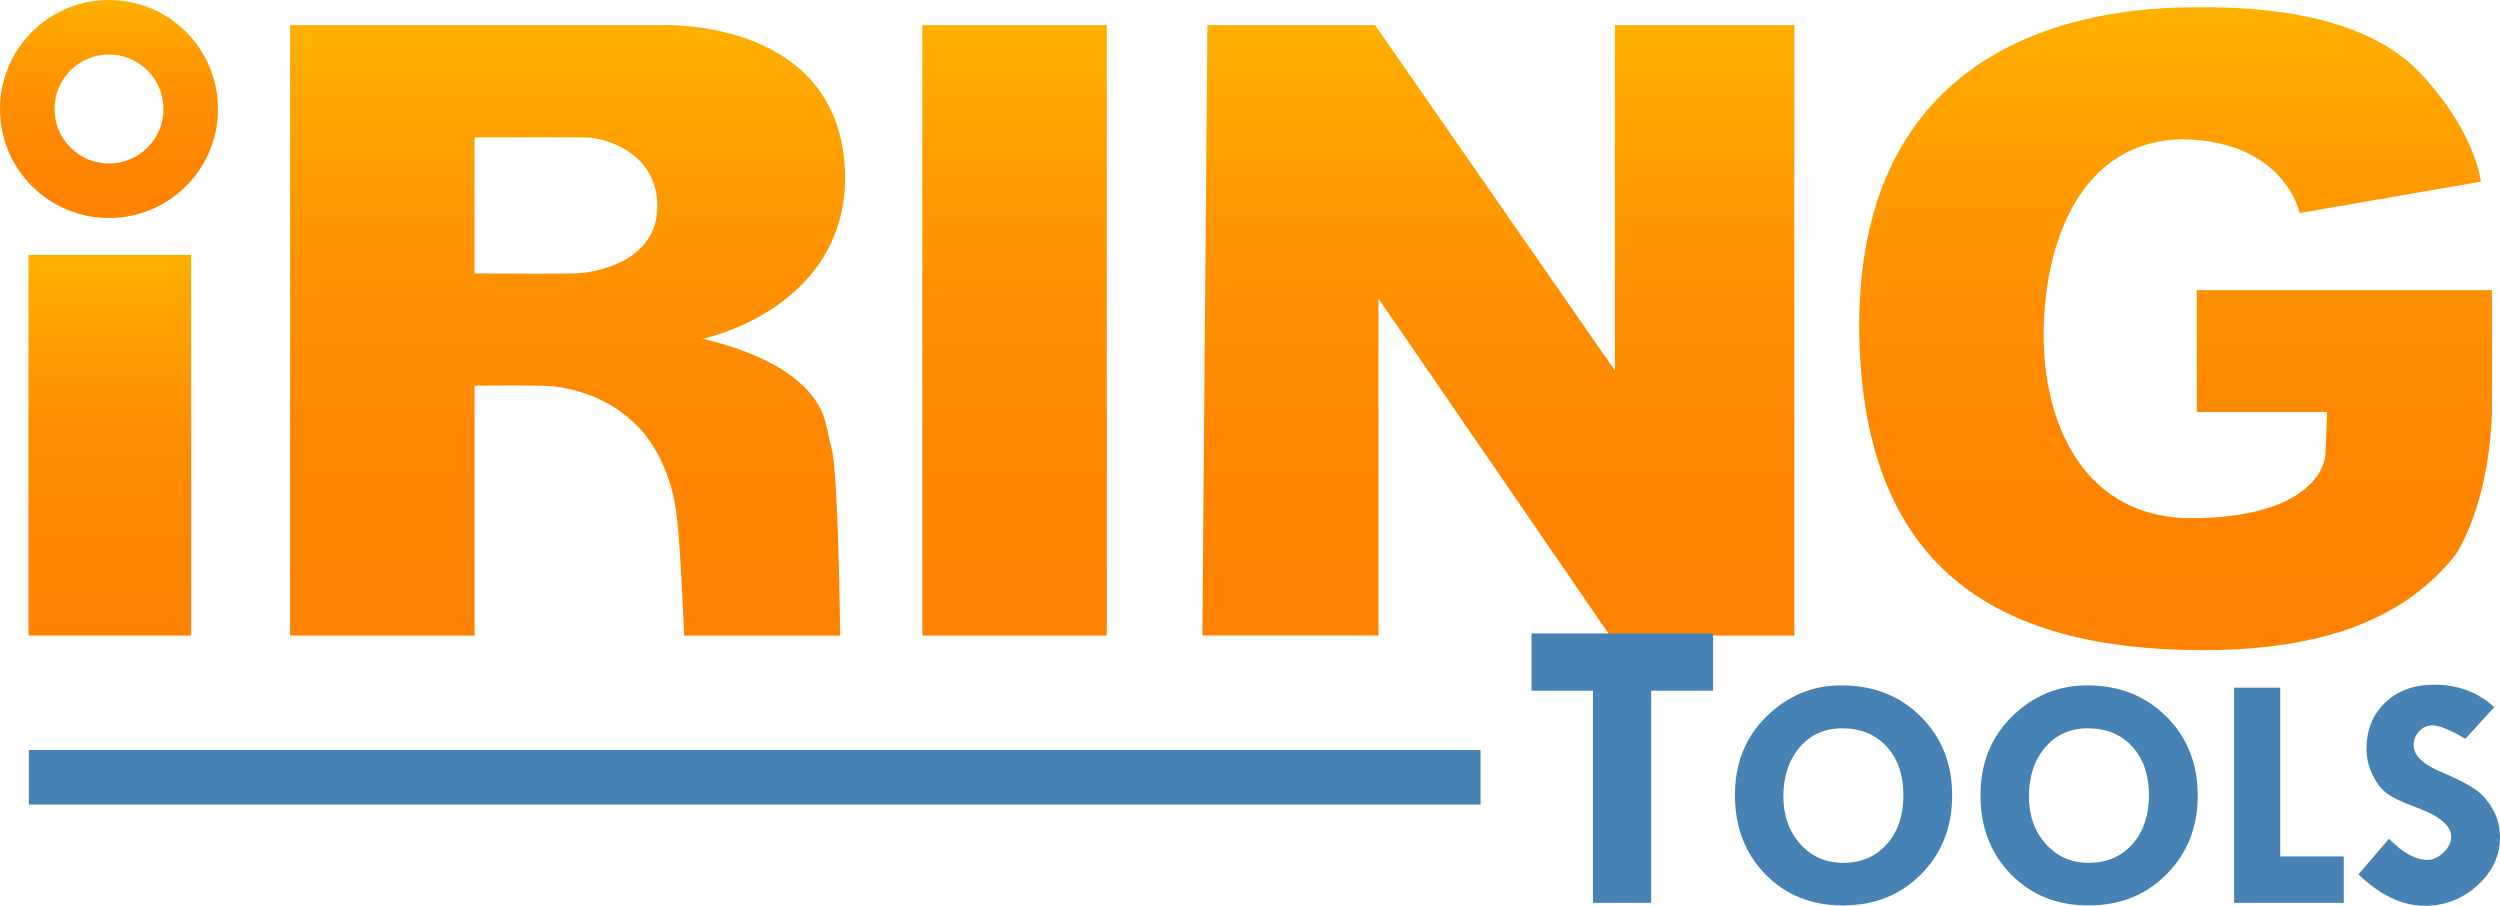
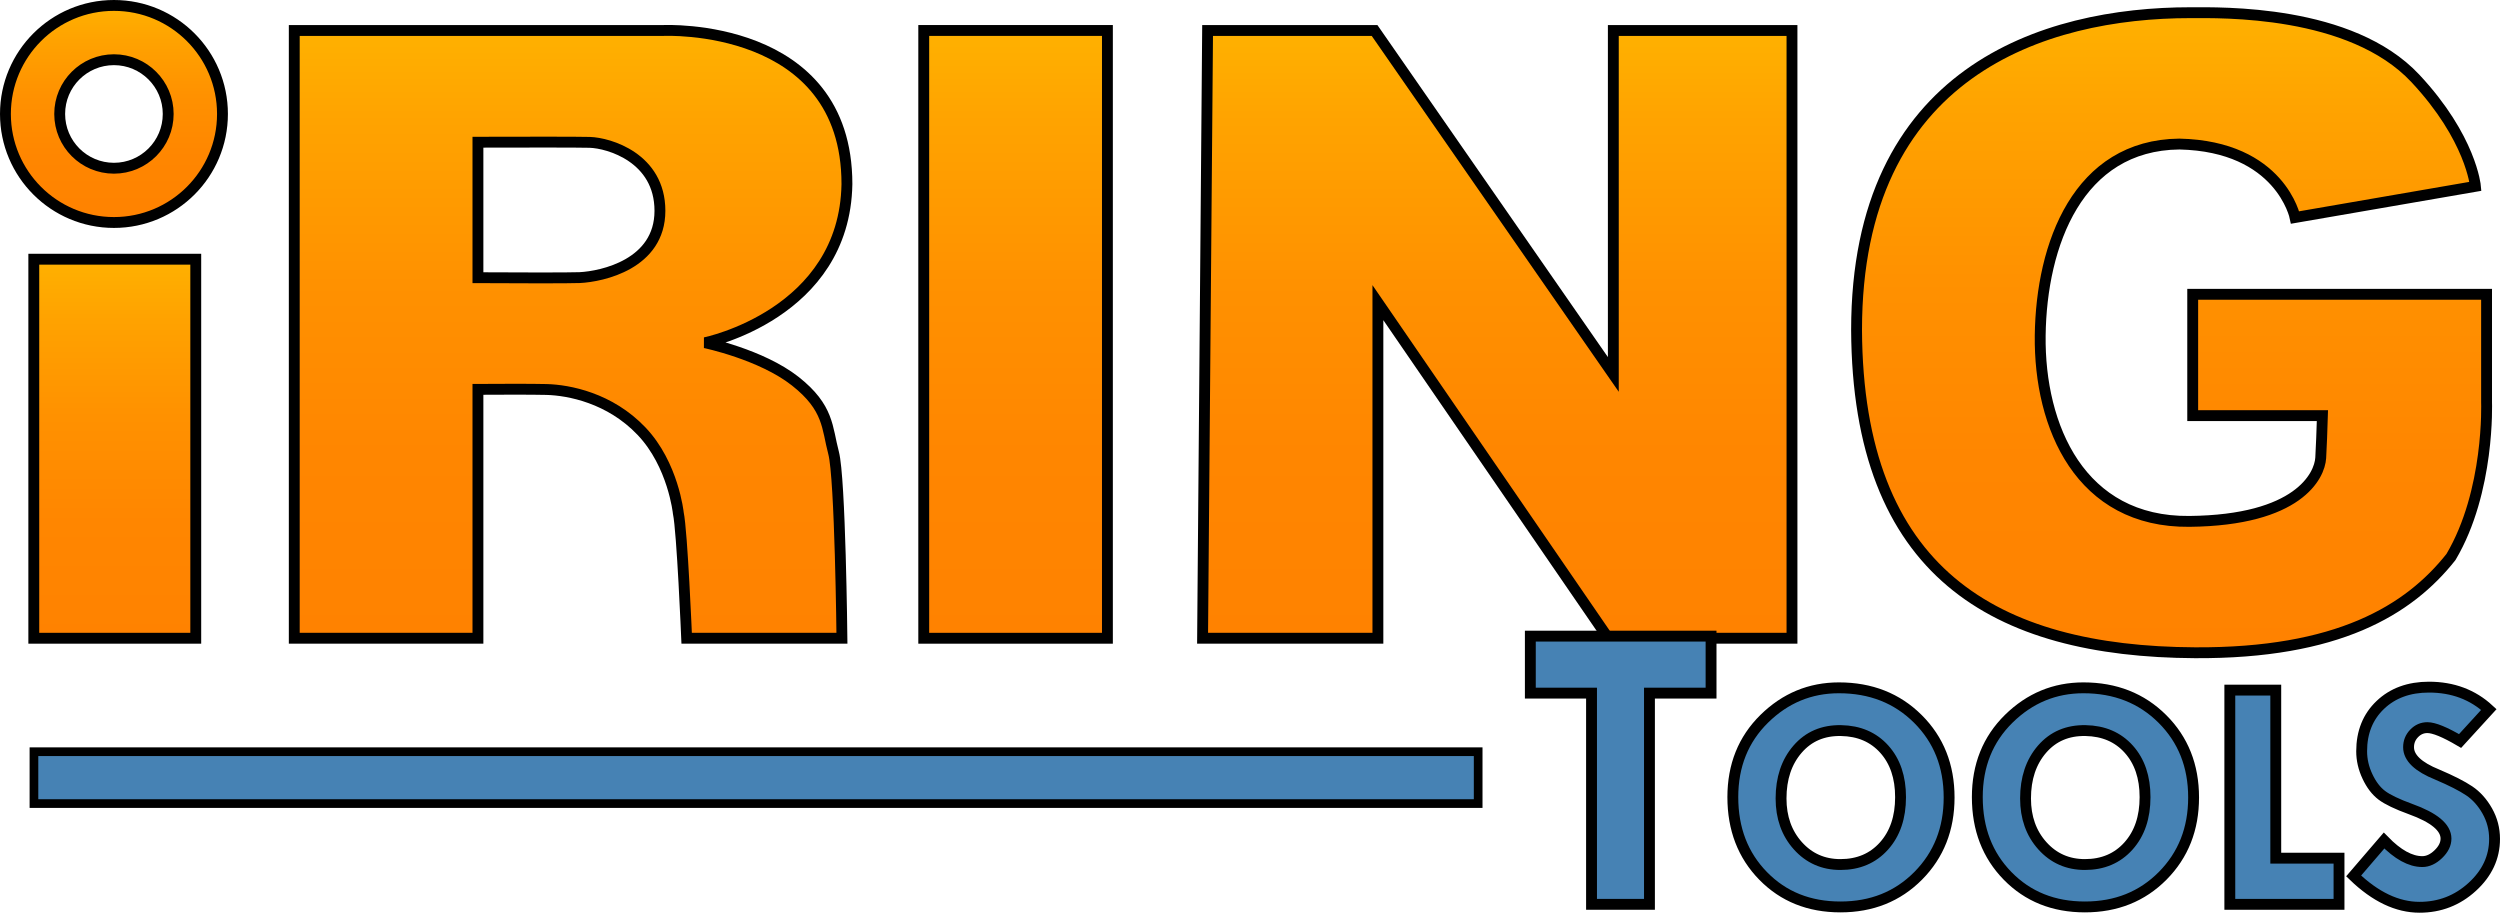
- <svg xmlns="http://www.w3.org/2000/svg" version="1.1" id="Layer_1" x="0px" y="0px" width="229.115px" height="83.012px" viewBox="0 0 229.115 83.012" enable-background="new 0 0 229.115 83.012" xml:space="preserve">
-   <g>
-     <linearGradient id="SVGID_1_" gradientUnits="userSpaceOnUse" x1="137.319" y1="2.305" x2="137.319" y2="58.248">
-       <stop offset="0" style="stop-color:#FFB100" />
-       <stop offset="0.149" style="stop-color:#FFA300" />
-       <stop offset="0.416" style="stop-color:#FF9100" />
-       <stop offset="0.695" style="stop-color:#FF8600" />
-       <stop offset="1" style="stop-color:#FF8200" />
+ <svg xmlns="http://www.w3.org/2000/svg" version="1.1" id="Layer_1" x="0px" y="0px" width="230.115" height="84.011" viewBox="0 0 230.115 84.011" enable-background="new 0 0 229.115 83.012" xml:space="preserve">
+   <defs id="defs101" />
+   <rect style="fill:#4682b4;fill-opacity:1;stroke:#000000;stroke-width:0.8;stroke-miterlimit:4;stroke-opacity:1;stroke-dasharray:none" id="rect3080" width="132.934" height="4.773" x="3.125" y="69.192" />
+   <g id="g3" style="stroke:#000000;stroke-opacity:1" transform="translate(0.4999987,0.5)">
+     <linearGradient id="SVGID_1_" gradientUnits="userSpaceOnUse" x1="137.319" y1="2.305" x2="137.319" y2="58.249">
+       <stop offset="0" style="stop-color:#FFB100" id="stop6" />
+       <stop offset="0.149" style="stop-color:#FFA300" id="stop8" />
+       <stop offset="0.416" style="stop-color:#FF9100" id="stop10" />
+       <stop offset="0.695" style="stop-color:#FF8600" id="stop12" />
+       <stop offset="1" style="stop-color:#FF8200" id="stop14" />
    </linearGradient>
-     <polygon fill="url(#SVGID_1_)" points="110.654,2.305 126.023,2.305 148,33.965 148,2.306 164.445,2.306 164.445,58.249    147.541,58.249 126.33,27.358 126.33,58.247 110.193,58.247  " />
-     <linearGradient id="SVGID_2_" gradientUnits="userSpaceOnUse" x1="92.981" y1="2.305" x2="92.981" y2="58.248">
-       <stop offset="0" style="stop-color:#FFB100" />
-       <stop offset="0.149" style="stop-color:#FFA300" />
-       <stop offset="0.416" style="stop-color:#FF9100" />
-       <stop offset="0.695" style="stop-color:#FF8600" />
-       <stop offset="1" style="stop-color:#FF8200" />
+     <polygon points="148,2.306 164.445,2.306 164.445,58.249 147.541,58.249 126.33,27.358 126.33,58.247 110.193,58.247 110.654,2.305 126.023,2.305 148,33.965 " id="polygon16" style="fill:url(#SVGID_1_);stroke:#000000;stroke-opacity:1" />
+     <linearGradient id="SVGID_2_" gradientUnits="userSpaceOnUse" x1="92.98" y1="2.305" x2="92.98" y2="58.249">
+       <stop offset="0" style="stop-color:#FFB100" id="stop19" />
+       <stop offset="0.149" style="stop-color:#FFA300" id="stop21" />
+       <stop offset="0.416" style="stop-color:#FF9100" id="stop23" />
+       <stop offset="0.695" style="stop-color:#FF8600" id="stop25" />
+       <stop offset="1" style="stop-color:#FF8200" id="stop27" />
    </linearGradient>
-     <rect x="84.527" y="2.305" fill="url(#SVGID_2_)" width="16.906" height="55.944" />
-     <g>
-       <linearGradient id="SVGID_3_" gradientUnits="userSpaceOnUse" x1="10.065" y1="23.359" x2="10.065" y2="58.248">
-         <stop offset="0" style="stop-color:#FFB100" />
-         <stop offset="0.149" style="stop-color:#FFA300" />
-         <stop offset="0.416" style="stop-color:#FF9100" />
-         <stop offset="0.695" style="stop-color:#FF8600" />
-         <stop offset="1" style="stop-color:#FF8200" />
+     <rect x="84.527" y="2.305" width="16.906" height="55.944" id="rect29" style="fill:url(#SVGID_2_);stroke:#000000;stroke-opacity:1" />
+     <g id="g31" style="stroke:#000000;stroke-opacity:1">
+       <linearGradient id="SVGID_3_" gradientUnits="userSpaceOnUse" x1="10.065" y1="23.359" x2="10.065" y2="58.249">
+         <stop offset="0" style="stop-color:#FFB100" id="stop34" />
+         <stop offset="0.149" style="stop-color:#FFA300" id="stop36" />
+         <stop offset="0.416" style="stop-color:#FF9100" id="stop38" />
+         <stop offset="0.695" style="stop-color:#FF8600" id="stop40" />
+         <stop offset="1" style="stop-color:#FF8200" id="stop42" />
      </linearGradient>
-       <rect x="2.611" y="23.359" fill="url(#SVGID_3_)" width="14.908" height="34.889" />
+       <rect x="2.611" y="23.359" width="14.908" height="34.889" id="rect44" style="fill:url(#SVGID_3_);stroke:#000000;stroke-opacity:1" />
      <linearGradient id="SVGID_4_" gradientUnits="userSpaceOnUse" x1="9.989" y1="0" x2="9.989" y2="19.98">
-         <stop offset="0" style="stop-color:#FFB100" />
-         <stop offset="0.149" style="stop-color:#FFA300" />
-         <stop offset="0.416" style="stop-color:#FF9100" />
-         <stop offset="0.695" style="stop-color:#FF8600" />
-         <stop offset="1" style="stop-color:#FF8200" />
+         <stop offset="0" style="stop-color:#FFB100" id="stop47" />
+         <stop offset="0.149" style="stop-color:#FFA300" id="stop49" />
+         <stop offset="0.416" style="stop-color:#FF9100" id="stop51" />
+         <stop offset="0.695" style="stop-color:#FF8600" id="stop53" />
+         <stop offset="1" style="stop-color:#FF8200" id="stop55" />
      </linearGradient>
-       <path fill="url(#SVGID_4_)" d="M9.988,0C4.471,0,0,4.474,0,9.99c0,5.518,4.471,9.99,9.988,9.99s9.99-4.473,9.99-9.99    C19.979,4.474,15.506,0,9.988,0z M9.988,14.985c-2.758,0-4.994-2.236-4.994-4.995S7.23,4.996,9.988,4.996s4.994,2.235,4.994,4.994    S12.746,14.985,9.988,14.985z" />
+       <path d="M 9.988,0 C 4.471,0 0,4.474 0,9.99 c 0,5.518 4.471,9.99 9.988,9.99 5.517,0 9.99,-4.473 9.99,-9.99 C 19.979,4.474 15.506,0 9.988,0 z m 0,14.985 c -2.758,0 -4.994,-2.236 -4.994,-4.995 0,-2.759 2.236,-4.994 4.994,-4.994 2.758,0 4.994,2.235 4.994,4.994 0,2.759 -2.236,4.995 -4.994,4.995 z" id="path57" style="fill:url(#SVGID_4_);stroke:#000000;stroke-opacity:1" />
    </g>
-     <linearGradient id="SVGID_5_" gradientUnits="userSpaceOnUse" x1="52.022" y1="2.298" x2="52.022" y2="58.248">
-       <stop offset="0" style="stop-color:#FFB100" />
-       <stop offset="0.149" style="stop-color:#FFA300" />
-       <stop offset="0.416" style="stop-color:#FF9100" />
-       <stop offset="0.695" style="stop-color:#FF8600" />
-       <stop offset="1" style="stop-color:#FF8200" />
+     <linearGradient id="SVGID_5_" gradientUnits="userSpaceOnUse" x1="52.022" y1="2.298" x2="52.022" y2="58.249">
+       <stop offset="0" style="stop-color:#FFB100" id="stop60" />
+       <stop offset="0.149" style="stop-color:#FFA300" id="stop62" />
+       <stop offset="0.416" style="stop-color:#FF9100" id="stop64" />
+       <stop offset="0.695" style="stop-color:#FF8600" id="stop66" />
+       <stop offset="1" style="stop-color:#FF8200" id="stop68" />
    </linearGradient>
-     <path fill="url(#SVGID_5_)" d="M72.693,34.581c-3.125-2.459-8.299-3.535-8.299-3.535s12.859-2.613,13.063-14.6   c0-14.959-16.904-14.14-16.904-14.14H43.492V2.305H26.586v55.944h16.906v-22.91c1.863-0.012,4.926-0.023,6.303,0.012   c2.049,0.051,5.84,0.768,8.76,3.842s3.381,7.529,3.381,7.529c0.357,1.691,0.768,11.527,0.768,11.527h14.293   c0,0-0.154-14.754-0.768-17.059C75.613,38.885,75.818,37.04,72.693,34.581z M52.867,25.052c-0.92,0.046-6.592,0.023-9.375,0.009   V12.59c3.873-0.01,9.213-0.019,10.297,0.014c1.742,0.052,6.455,1.406,6.455,6.301C60.244,23.822,54.916,24.949,52.867,25.052z" />
-     <linearGradient id="SVGID_6_" gradientUnits="userSpaceOnUse" x1="199.387" y1="0.664" x2="199.387" y2="59.581">
-       <stop offset="0" style="stop-color:#FFB100" />
-       <stop offset="0.149" style="stop-color:#FFA300" />
-       <stop offset="0.416" style="stop-color:#FF9100" />
-       <stop offset="0.695" style="stop-color:#FF8600" />
-       <stop offset="1" style="stop-color:#FF8200" />
+     <path d="m 72.693,34.581 c -3.125,-2.459 -8.299,-3.535 -8.299,-3.535 0,0 12.859,-2.613 13.063,-14.6 0,-14.959 -16.904,-14.14 -16.904,-14.14 H 43.492 V 2.305 H 26.586 v 55.944 h 16.906 v -22.91 c 1.863,-0.012 4.926,-0.023 6.303,0.012 2.049,0.051 5.84,0.768 8.76,3.842 2.92,3.074 3.381,7.529 3.381,7.529 0.357,1.691 0.768,11.527 0.768,11.527 h 14.293 c 0,0 -0.154,-14.754 -0.768,-17.059 -0.616,-2.305 -0.411,-4.15 -3.536,-6.609 z M 52.867,25.052 c -0.92,0.046 -6.592,0.023 -9.375,0.009 V 12.59 c 3.873,-0.01 9.213,-0.019 10.297,0.014 1.742,0.052 6.455,1.406 6.455,6.301 0,4.917 -5.328,6.044 -7.377,6.147 z" id="path70" style="fill:url(#SVGID_5_);stroke:#000000;stroke-opacity:1" />
+     <linearGradient id="SVGID_6_" gradientUnits="userSpaceOnUse" x1="199.387" y1="0.664" x2="199.387" y2="59.582">
+       <stop offset="0" style="stop-color:#FFB100" id="stop73" />
+       <stop offset="0.149" style="stop-color:#FFA300" id="stop75" />
+       <stop offset="0.416" style="stop-color:#FF9100" id="stop77" />
+       <stop offset="0.695" style="stop-color:#FF8600" id="stop79" />
+       <stop offset="1" style="stop-color:#FF8200" id="stop81" />
    </linearGradient>
-     <path fill="url(#SVGID_6_)" d="M228.379,36.528v-9.939H201.33v11.168h11.939c-0.039,1.266-0.098,2.951-0.156,3.895   c-0.102,1.639-2.049,5.738-12.09,5.84s-13.832-8.709-13.73-17.109c0.104-8.403,3.484-17.522,12.807-17.624   c9.324,0.205,10.656,6.762,10.656,6.762l16.6-2.869c0,0-0.387-4.437-5.533-9.938c-5.943-6.353-17.93-6.046-20.697-6.046   c-13.525,0-30.736,5.432-30.736,29.202c0.102,22.336,12.705,29.611,31.146,29.713c13.115,0.072,19.672-3.893,23.566-8.813   C228.688,44.725,228.379,36.528,228.379,36.528z" />
+     <path d="M 228.379,36.528 V 26.589 H 201.33 v 11.168 h 11.939 c -0.039,1.266 -0.098,2.951 -0.156,3.895 -0.102,1.639 -2.049,5.738 -12.09,5.84 -10.041,0.102 -13.832,-8.709 -13.73,-17.109 0.104,-8.403 3.484,-17.522 12.807,-17.624 9.324,0.205 10.656,6.762 10.656,6.762 l 16.6,-2.869 c 0,0 -0.387,-4.437 -5.533,-9.938 -5.943,-6.353 -17.93,-6.046 -20.697,-6.046 -13.525,0 -30.736,5.432 -30.736,29.202 0.102,22.336 12.705,29.611 31.146,29.713 13.115,0.072 19.672,-3.893 23.566,-8.813 3.586,-6.045 3.277,-14.242 3.277,-14.242 z" id="path83" style="fill:url(#SVGID_6_);stroke:#000000;stroke-opacity:1" />
  </g>
-   <g>
-     <path fill="#4682B4" d="M140.361,58.053h16.635v5.246h-5.67v19.441h-5.332V63.299h-5.633V58.053z" />
-     <path fill="#4682B4" d="M159,72.874c0-2.914,0.965-5.318,2.896-7.217c1.932-1.896,4.221-2.846,6.869-2.846   c2.93,0,5.352,0.953,7.268,2.861s2.875,4.318,2.875,7.232c0,2.893-0.949,5.295-2.844,7.209c-1.896,1.912-4.283,2.867-7.162,2.867   c-2.881,0-5.25-0.951-7.111-2.854S159,75.807,159,72.874z M168.961,66.747c-1.654-0.031-2.988,0.541-4.002,1.711   c-1.014,1.172-1.52,2.684-1.52,4.537c0,1.752,0.516,3.203,1.549,4.355c1.033,1.15,2.338,1.727,3.914,1.727   c1.654,0,2.99-0.568,4.01-1.705c1.018-1.137,1.527-2.635,1.527-4.498c0-1.832-0.5-3.305-1.498-4.416S170.617,66.776,168.961,66.747   z" />
-     <path fill="#4682B4" d="M181.504,72.874c0-2.914,0.965-5.318,2.896-7.217c1.932-1.896,4.221-2.846,6.869-2.846   c2.93,0,5.352,0.953,7.268,2.861s2.875,4.318,2.875,7.232c0,2.893-0.949,5.295-2.844,7.209c-1.896,1.912-4.283,2.867-7.162,2.867   c-2.881,0-5.25-0.951-7.111-2.854S181.504,75.807,181.504,72.874z M191.465,66.747c-1.654-0.031-2.988,0.541-4.002,1.711   c-1.014,1.172-1.52,2.684-1.52,4.537c0,1.752,0.516,3.203,1.549,4.355c1.033,1.15,2.338,1.727,3.914,1.727   c1.654,0,2.99-0.568,4.01-1.705c1.018-1.137,1.527-2.635,1.527-4.498c0-1.832-0.5-3.305-1.498-4.416S193.121,66.776,191.465,66.747   z" />
-     <path fill="#4682B4" d="M204.746,63.022h4.229v15.469h5.822v4.25h-10.051V63.022z" />
-     <path fill="#4682B4" d="M228.588,64.809l-2.648,2.898c-1.395-0.82-2.398-1.232-3.01-1.232c-0.471,0-0.877,0.178-1.219,0.533   s-0.512,0.779-0.512,1.27c0,0.971,0.883,1.813,2.648,2.523c1.295,0.551,2.271,1.049,2.934,1.494s1.217,1.064,1.664,1.855   c0.445,0.791,0.67,1.646,0.67,2.568c0,1.691-0.686,3.164-2.055,4.414c-1.369,1.252-2.986,1.879-4.854,1.879   c-2.045,0-4.066-0.961-6.063-2.885l2.799-3.258c1.254,1.291,2.426,1.938,3.52,1.938c0.512,0,1.004-0.229,1.475-0.682   c0.473-0.455,0.707-0.932,0.707-1.432c0-1.029-1.088-1.936-3.264-2.721c-1.244-0.453-2.127-0.877-2.648-1.271   c-0.521-0.396-0.961-0.971-1.316-1.729c-0.357-0.756-0.535-1.529-0.535-2.32c0-1.752,0.572-3.174,1.715-4.264   c1.145-1.092,2.639-1.639,4.484-1.639C225.268,62.75,227.104,63.438,228.588,64.809z" />
+   <g id="g85" style="stroke:#000000;stroke-opacity:1" transform="translate(0.4999987,0.5)">
+     <path d="m 140.361,58.053 h 16.635 v 5.246 h -5.67 V 82.74 h -5.332 V 63.299 h -5.633 v -5.246 z" id="path87" style="fill:#4682b4;stroke:#000000;stroke-opacity:1" />
+     <path d="m 159,72.874 c 0,-2.914 0.965,-5.318 2.896,-7.217 1.932,-1.896 4.221,-2.846 6.869,-2.846 2.93,0 5.352,0.953 7.268,2.861 1.916,1.908 2.875,4.318 2.875,7.232 0,2.893 -0.949,5.295 -2.844,7.209 -1.896,1.912 -4.283,2.867 -7.162,2.867 -2.881,0 -5.25,-0.951 -7.111,-2.854 C 159.93,78.223 159,75.807 159,72.874 z m 9.961,-6.127 c -1.654,-0.031 -2.988,0.541 -4.002,1.711 -1.014,1.172 -1.52,2.684 -1.52,4.537 0,1.752 0.516,3.203 1.549,4.355 1.033,1.15 2.338,1.727 3.914,1.727 1.654,0 2.99,-0.568 4.01,-1.705 1.018,-1.137 1.527,-2.635 1.527,-4.498 0,-1.832 -0.5,-3.305 -1.498,-4.416 -0.998,-1.111 -2.324,-1.682 -3.98,-1.711 z" id="path89" style="fill:#4682b4;stroke:#000000;stroke-opacity:1" />
+     <path d="m 181.504,72.874 c 0,-2.914 0.965,-5.318 2.896,-7.217 1.932,-1.896 4.221,-2.846 6.869,-2.846 2.93,0 5.352,0.953 7.268,2.861 1.916,1.908 2.875,4.318 2.875,7.232 0,2.893 -0.949,5.295 -2.844,7.209 -1.896,1.912 -4.283,2.867 -7.162,2.867 -2.881,0 -5.25,-0.951 -7.111,-2.854 -1.861,-1.903 -2.791,-4.319 -2.791,-7.252 z m 9.961,-6.127 c -1.654,-0.031 -2.988,0.541 -4.002,1.711 -1.014,1.172 -1.52,2.684 -1.52,4.537 0,1.752 0.516,3.203 1.549,4.355 1.033,1.15 2.338,1.727 3.914,1.727 1.654,0 2.99,-0.568 4.01,-1.705 1.018,-1.137 1.527,-2.635 1.527,-4.498 0,-1.832 -0.5,-3.305 -1.498,-4.416 -0.998,-1.111 -2.324,-1.682 -3.98,-1.711 z" id="path91" style="fill:#4682b4;stroke:#000000;stroke-opacity:1" />
+     <path d="m 204.746,63.022 h 4.229 v 15.469 h 5.822 v 4.25 H 204.746 V 63.022 z" id="path93" style="fill:#4682b4;stroke:#000000;stroke-opacity:1" />
+     <path d="m 228.588,64.809 -2.648,2.898 c -1.395,-0.82 -2.398,-1.232 -3.01,-1.232 -0.471,0 -0.877,0.178 -1.219,0.533 -0.342,0.355 -0.512,0.779 -0.512,1.27 0,0.971 0.883,1.813 2.648,2.523 1.295,0.551 2.271,1.049 2.934,1.494 0.663,0.445 1.217,1.064 1.664,1.855 0.445,0.791 0.67,1.646 0.67,2.568 0,1.691 -0.686,3.164 -2.055,4.414 -1.369,1.252 -2.986,1.879 -4.854,1.879 -2.045,0 -4.066,-0.961 -6.063,-2.885 l 2.799,-3.258 c 1.254,1.291 2.426,1.938 3.52,1.938 0.512,0 1.004,-0.229 1.475,-0.682 0.473,-0.455 0.707,-0.932 0.707,-1.432 0,-1.029 -1.088,-1.936 -3.264,-2.721 -1.244,-0.453 -2.127,-0.877 -2.648,-1.271 -0.521,-0.396 -0.961,-0.971 -1.316,-1.729 -0.357,-0.756 -0.535,-1.529 -0.535,-2.32 0,-1.752 0.572,-3.174 1.715,-4.264 1.145,-1.092 2.639,-1.639 4.484,-1.639 2.188,0.002 4.024,0.69 5.508,2.061 z" id="path95" style="fill:#4682b4;stroke:#000000;stroke-opacity:1" />
  </g>
-   <line fill="none" stroke="#4682B4" stroke-width="5" x1="2.643" y1="71.235" x2="135.686" y2="71.235" />
</svg>
